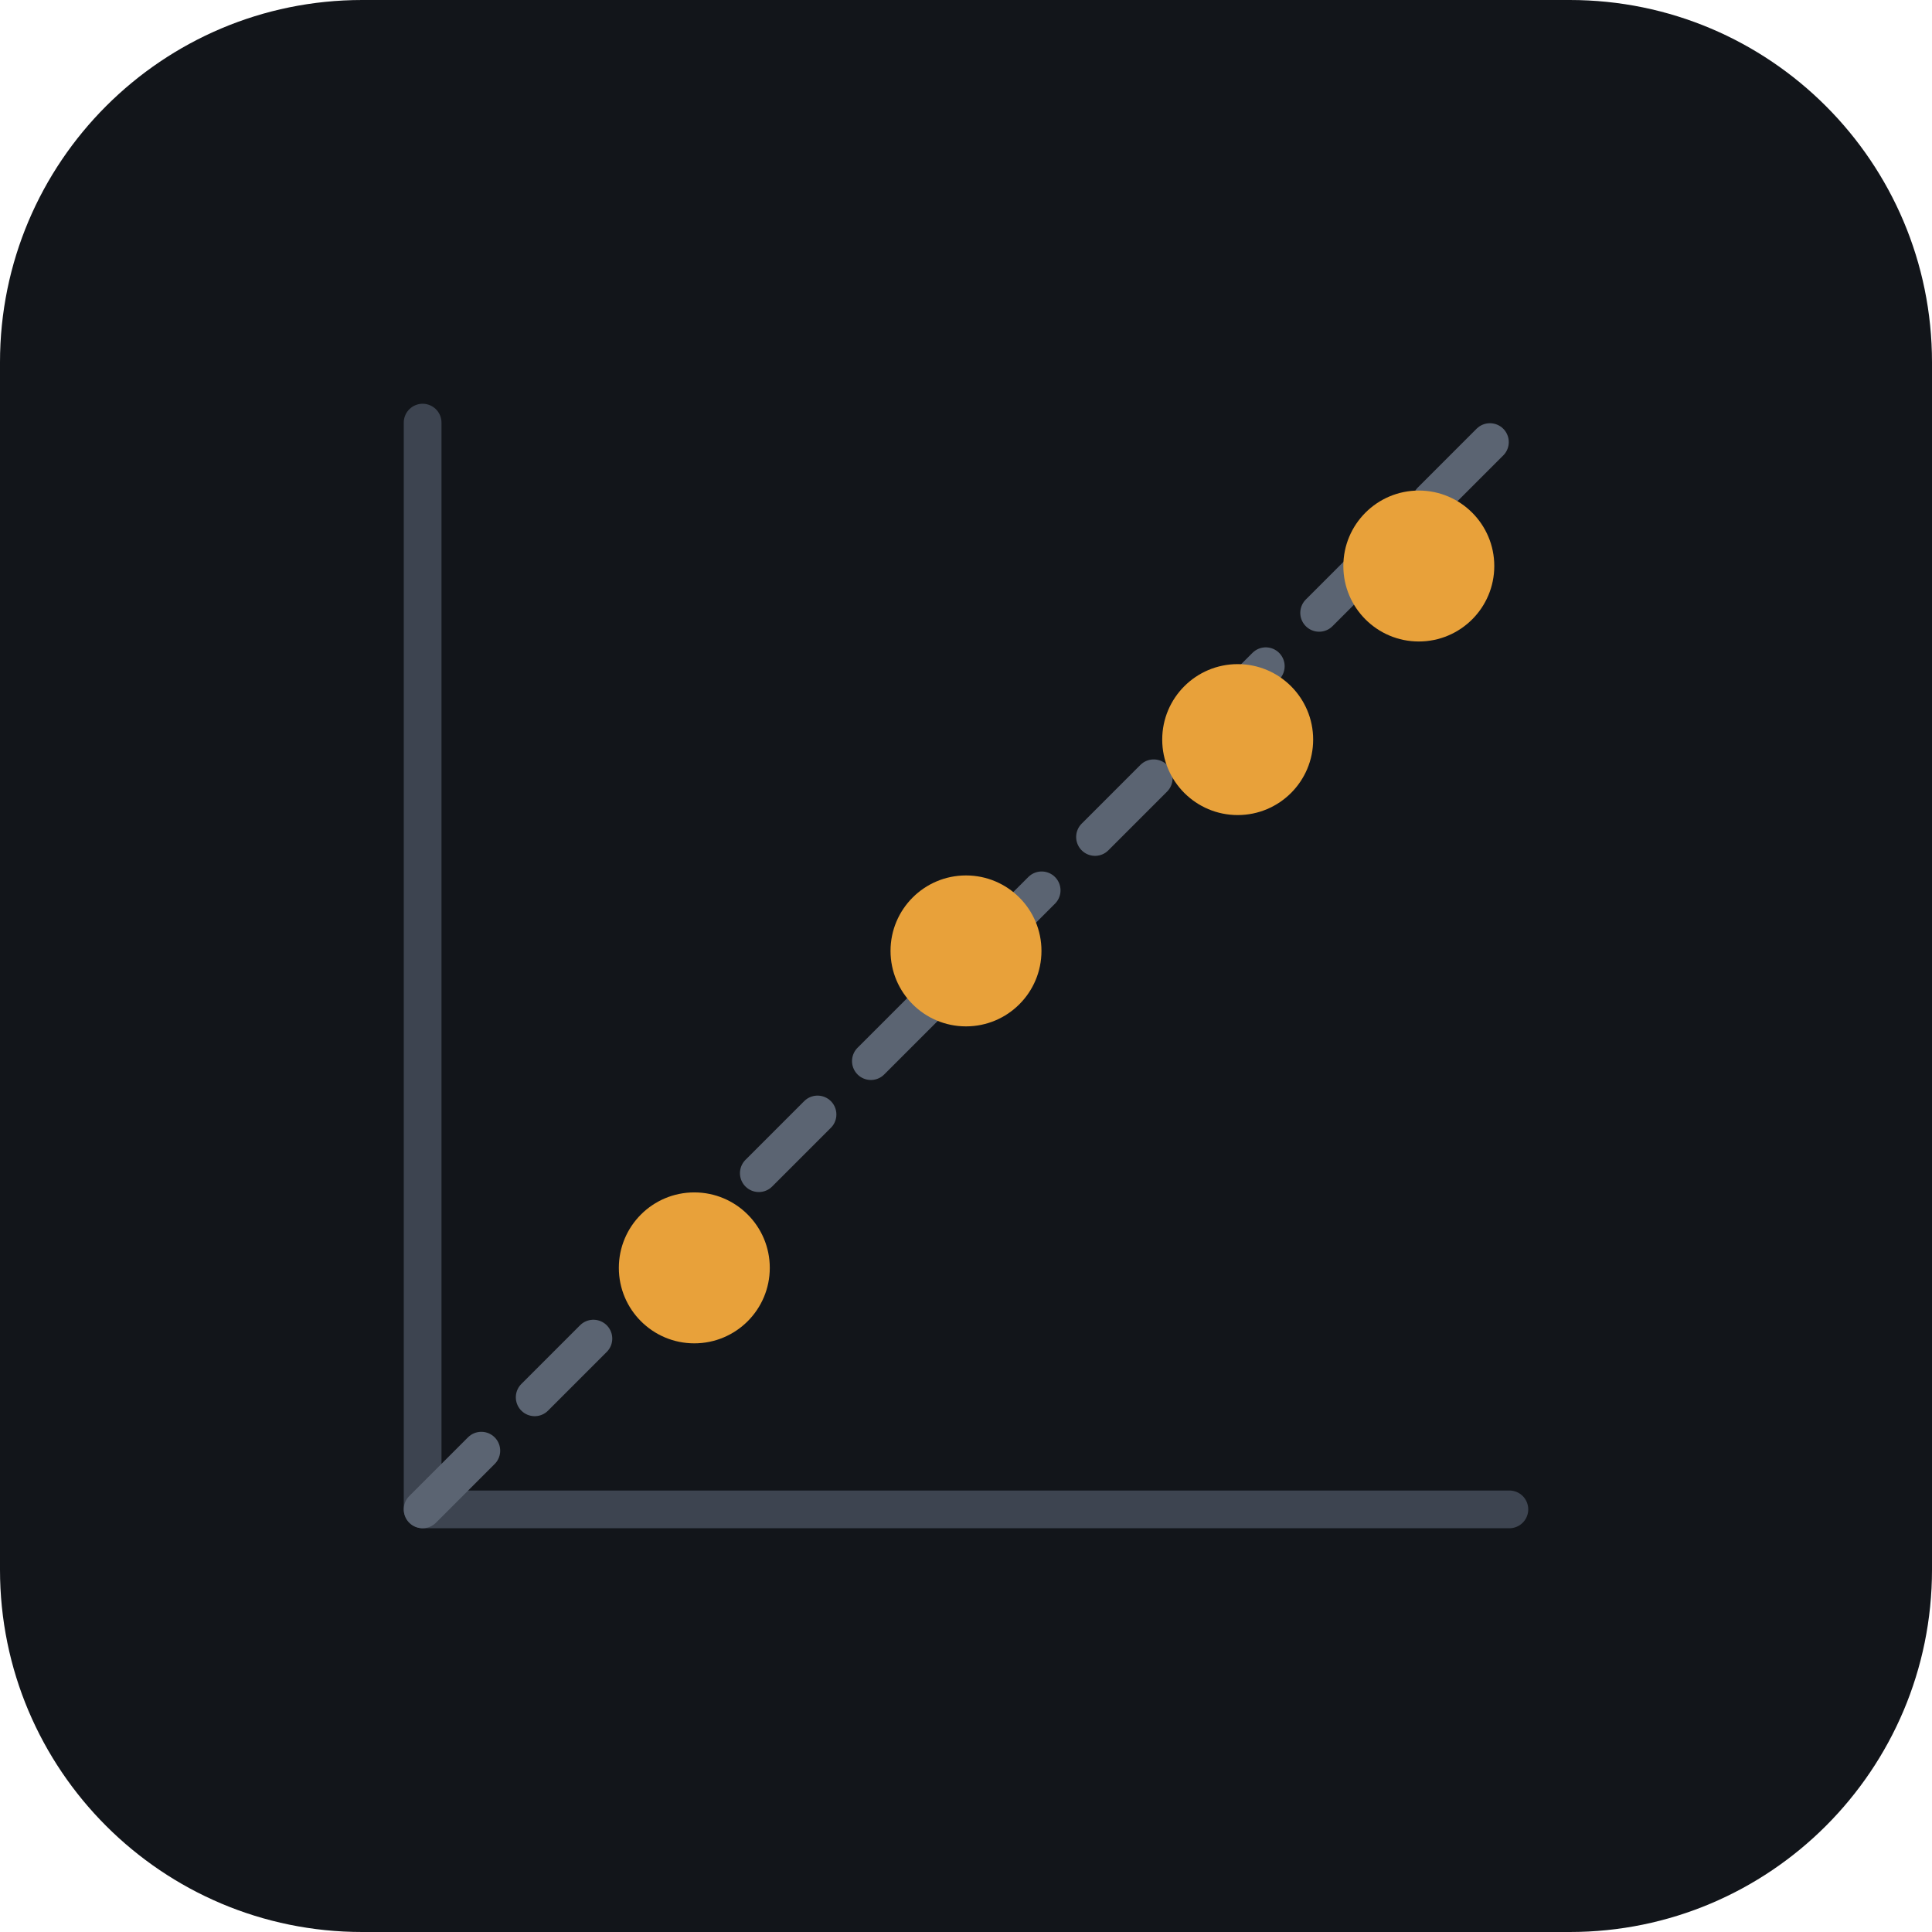
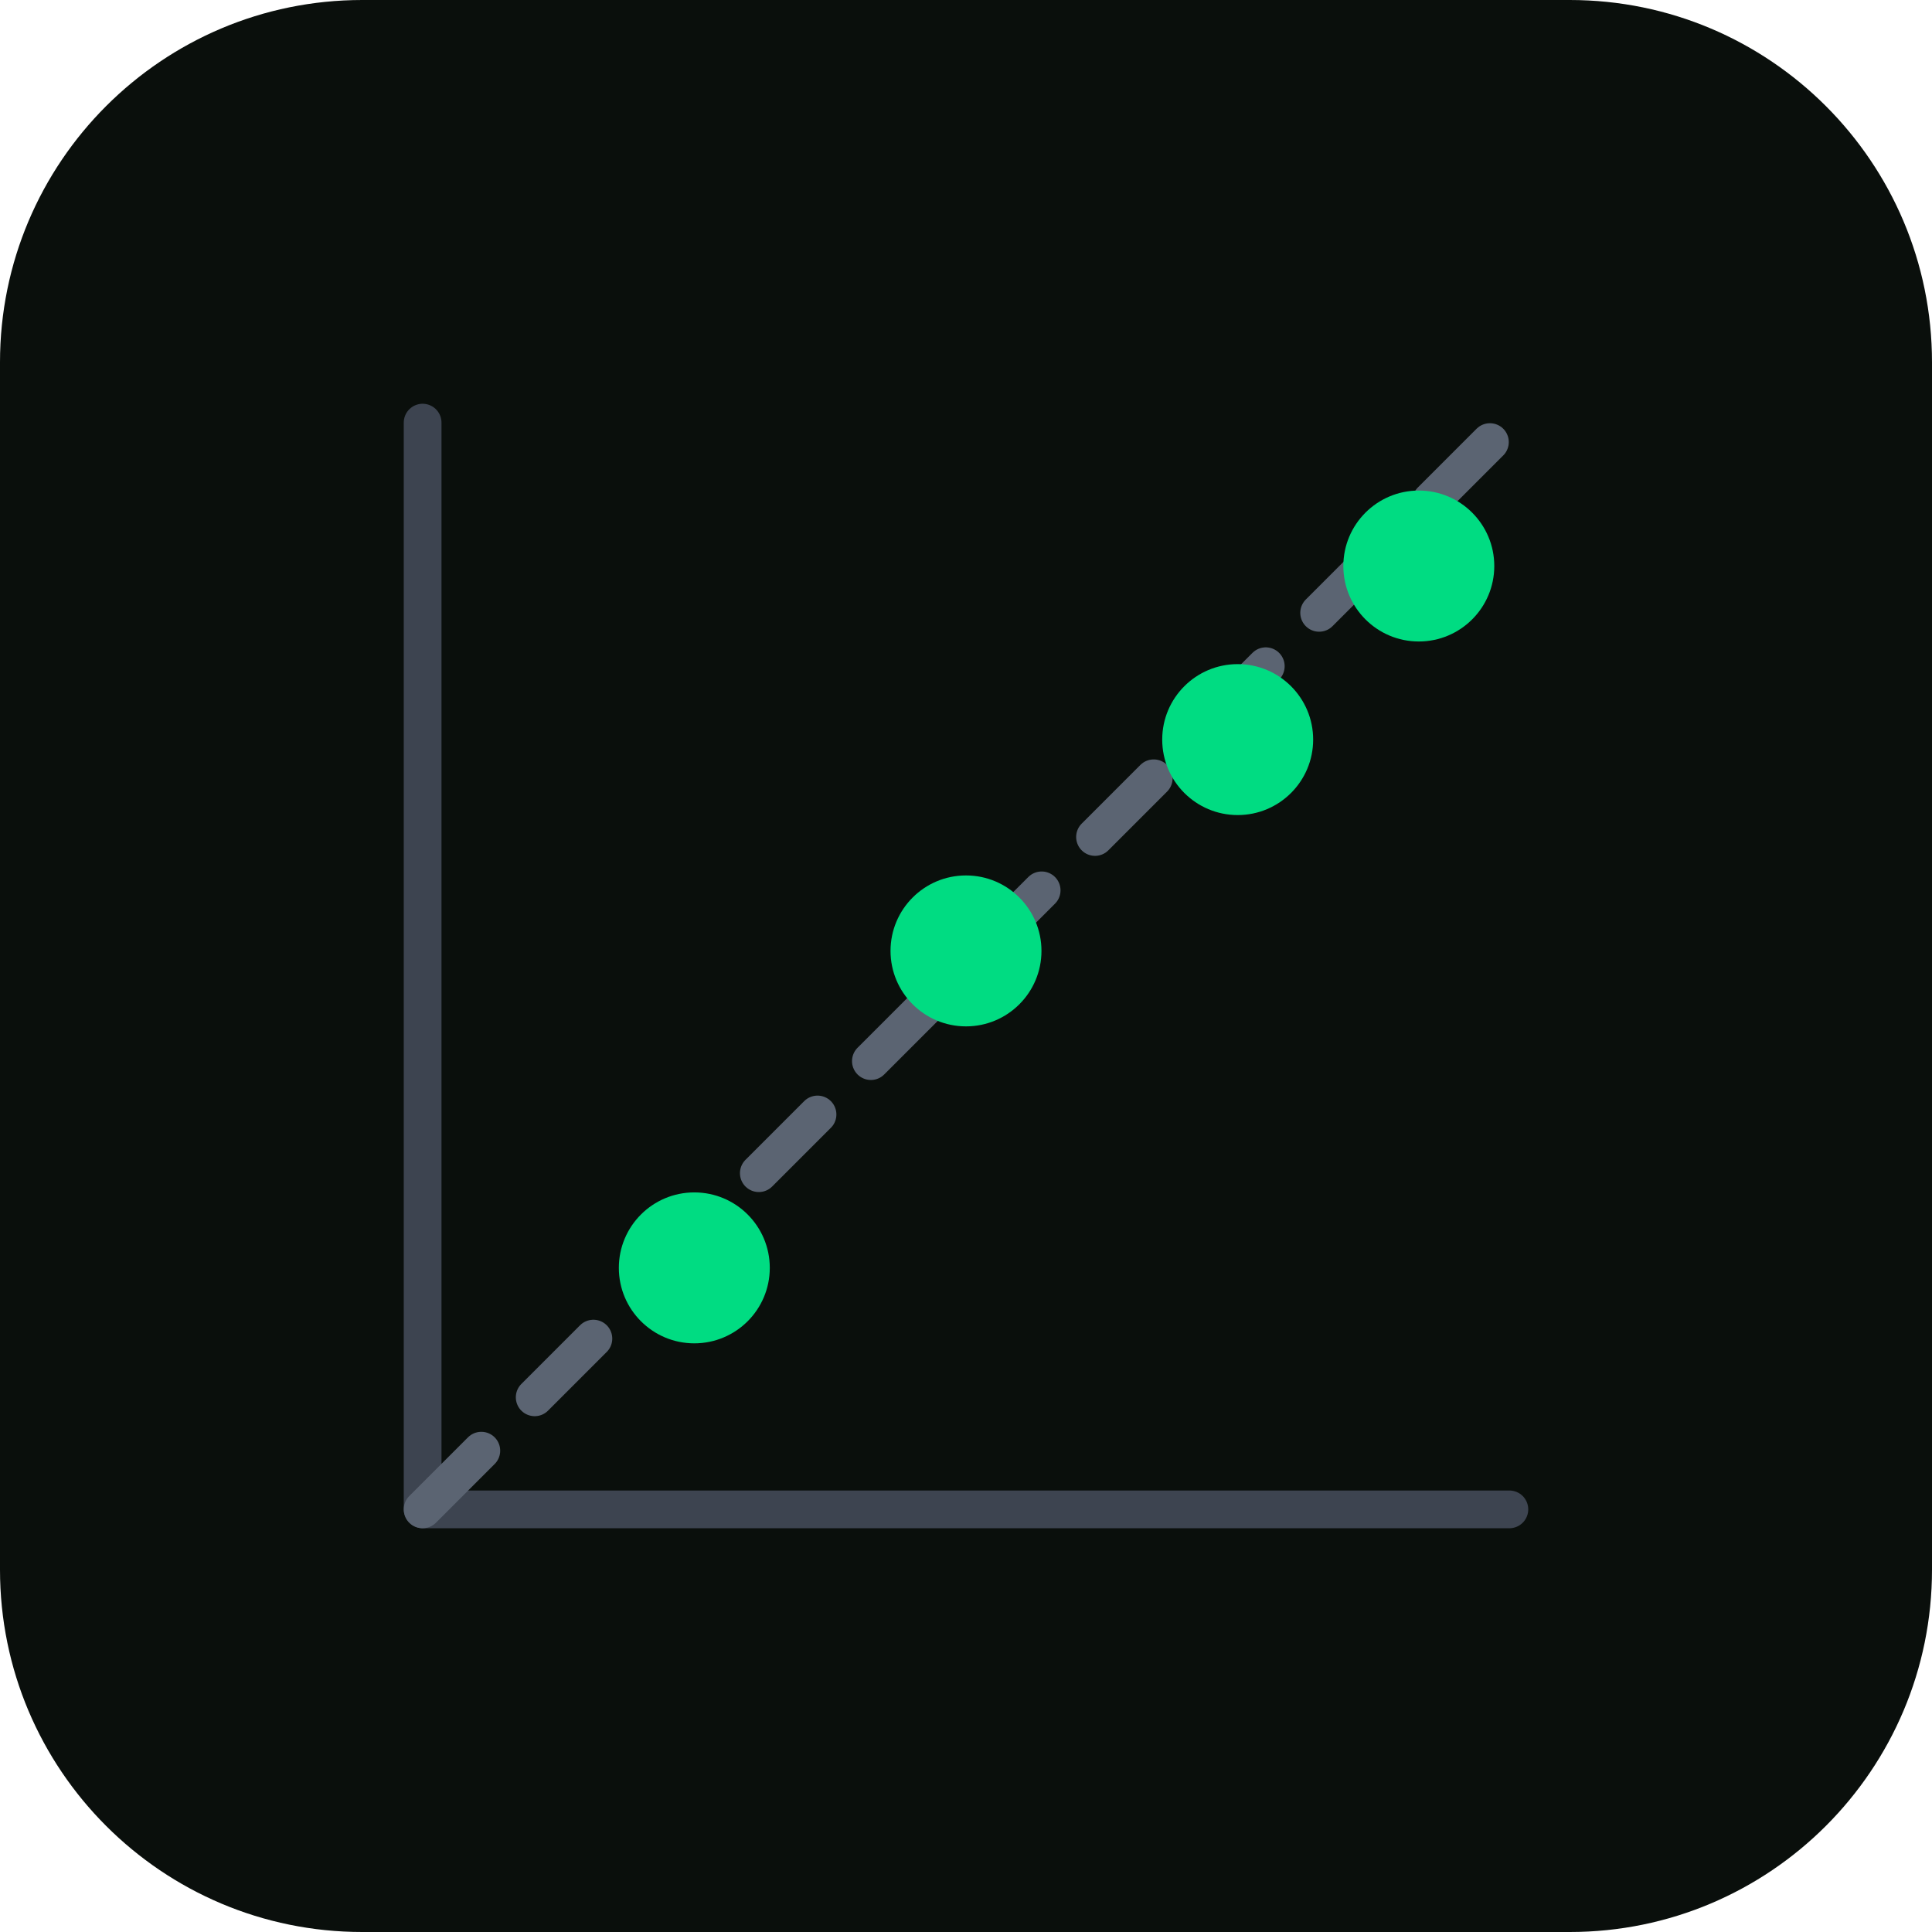
<svg xmlns="http://www.w3.org/2000/svg" viewBox="0 0 512 512" role="img" aria-label="Gridiron">
-   <rect width="512" height="512" rx="96" fill="#12151a" />
+   <rect width="512" height="512" rx="96" fill="#0A0F0C" />
  <g stroke="#3d4450" stroke-width="10" stroke-linecap="round">
    <path d="M112 400h288M112 400V112" />
  </g>
  <path d="M112 400 400 112" stroke="#5b6472" stroke-width="10" stroke-linecap="round" stroke-dasharray="22 20" />
-   <g fill="#e8a13a">
+   <g fill="#00DC82">
    <circle cx="184" cy="336" r="20" />
    <circle cx="256" cy="252" r="20" />
    <circle cx="328" cy="196" r="20" />
    <circle cx="376" cy="150" r="20" />
  </g>
</svg>
